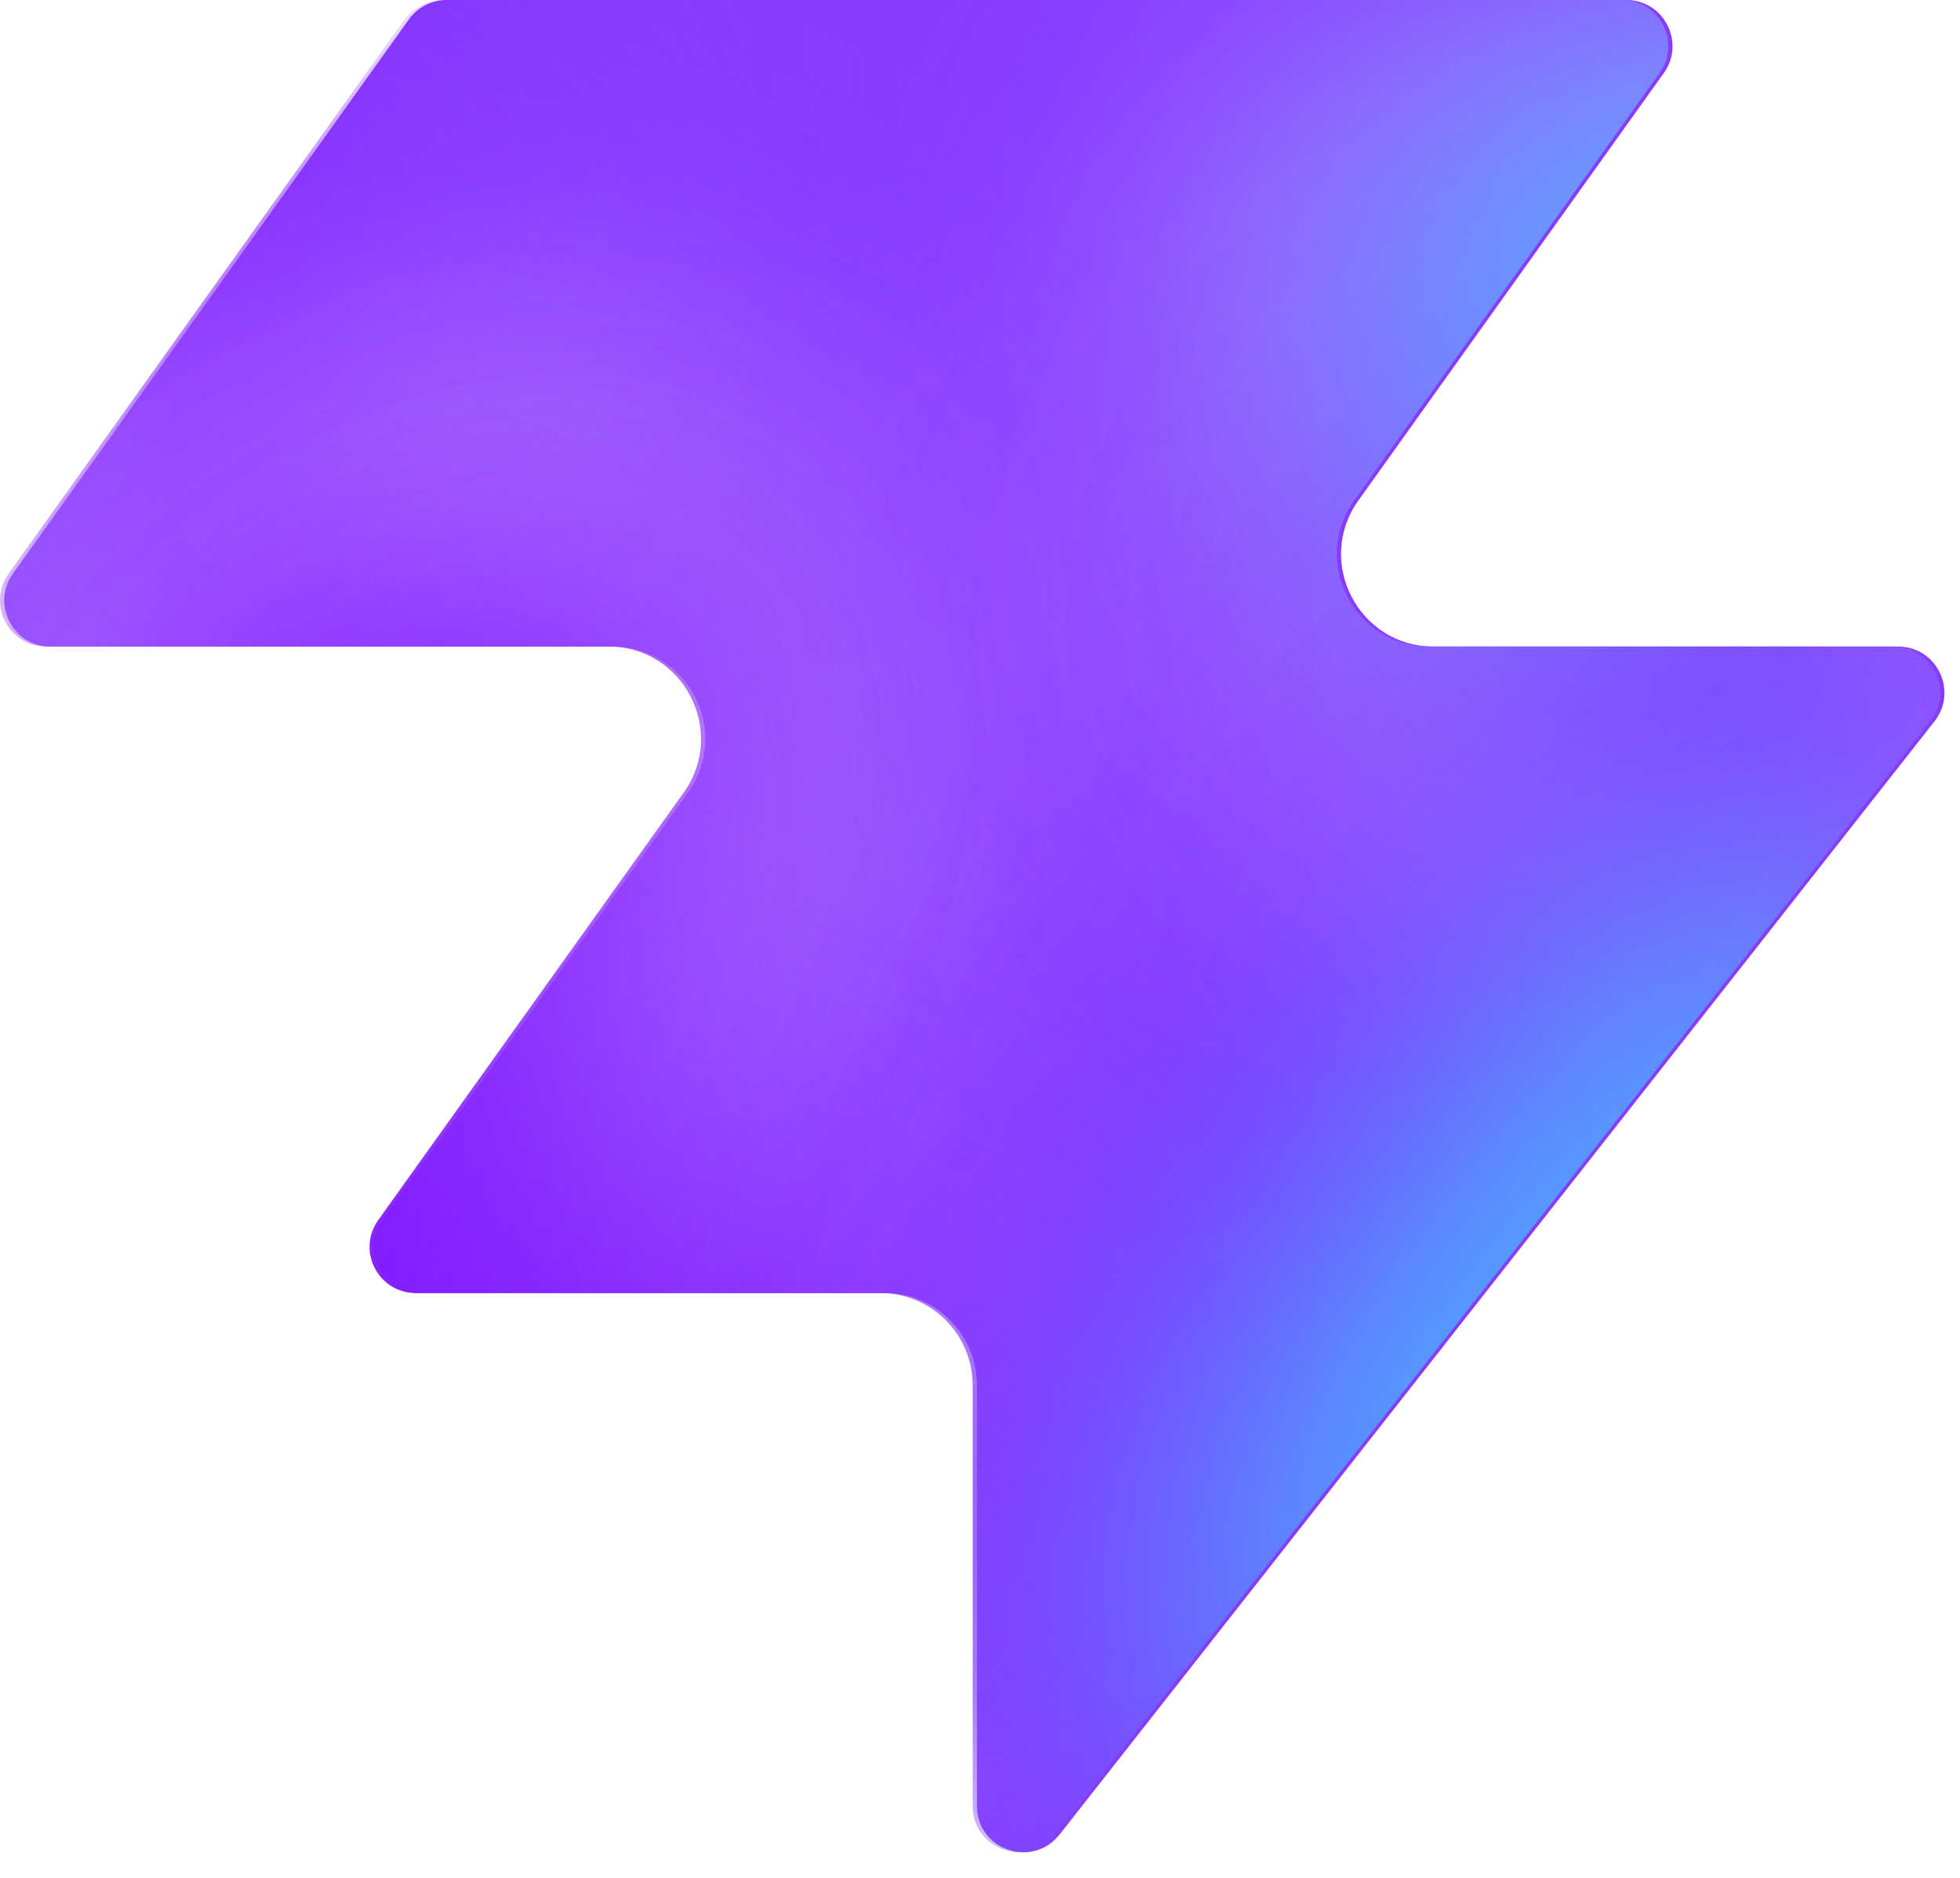
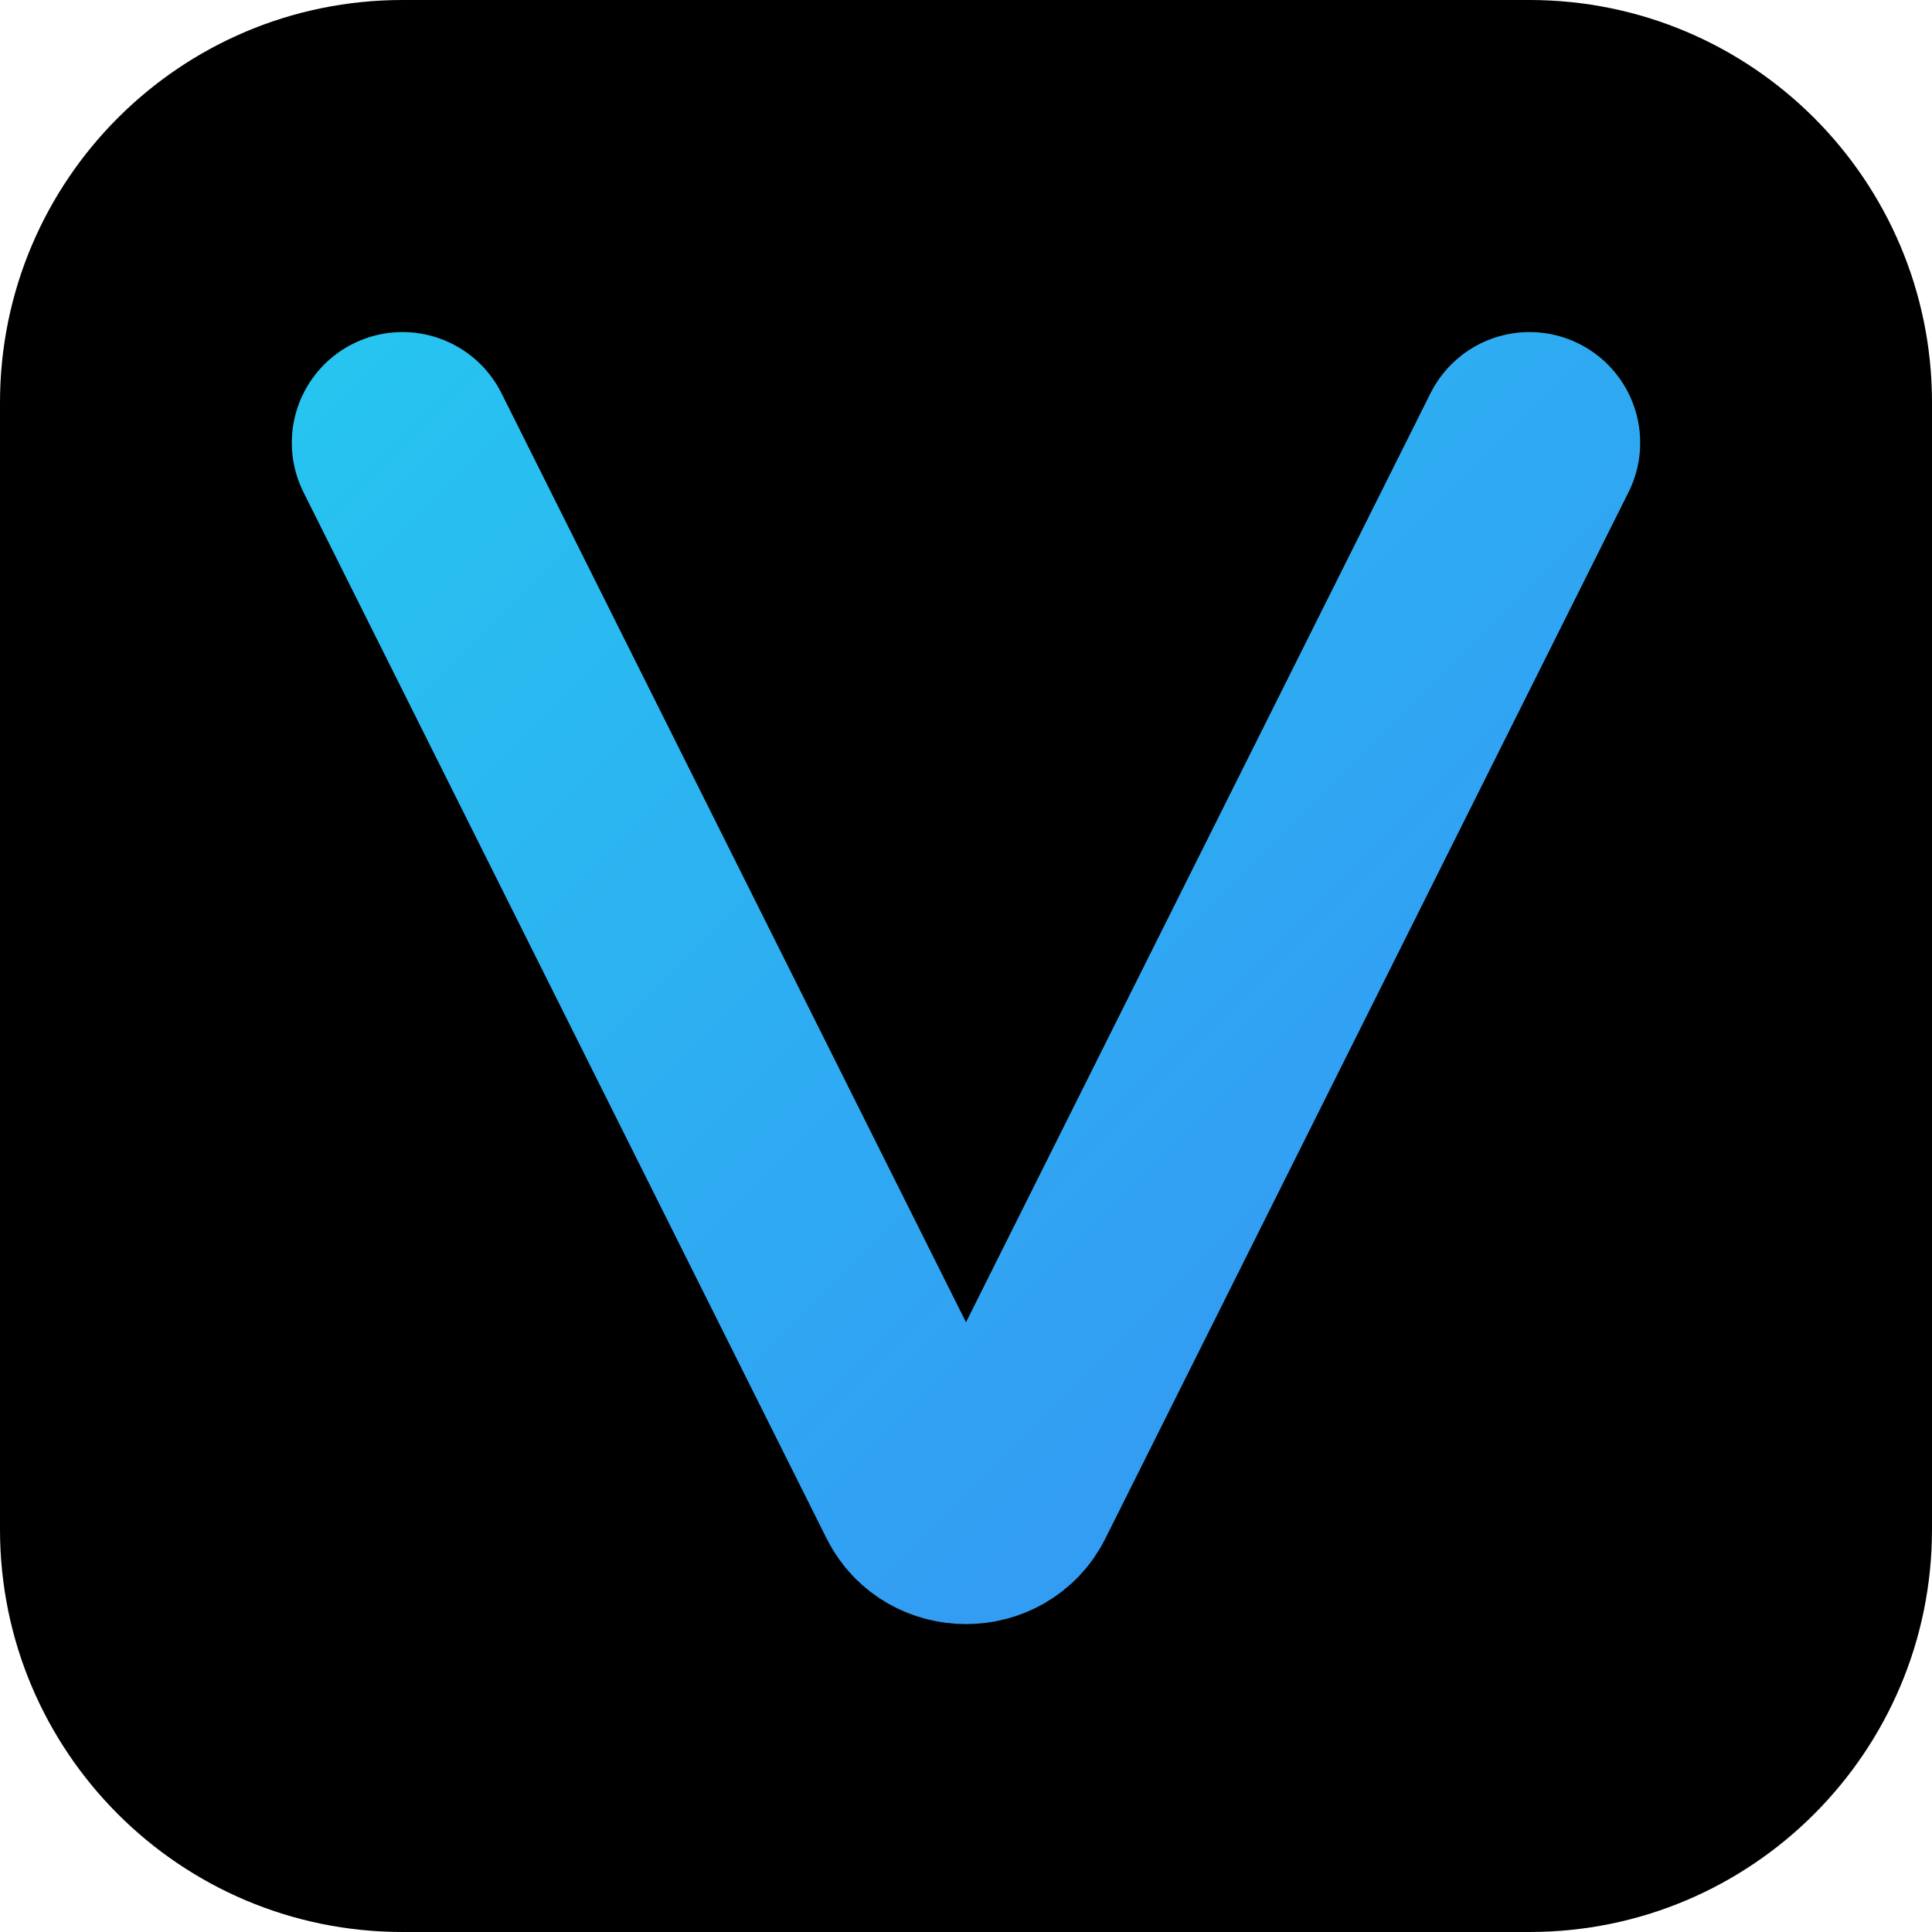
- <svg xmlns="http://www.w3.org/2000/svg" width="48" height="46" fill="none" viewBox="0 0 48 46">
-   <path fill="#863bff" d="M25.946 44.938c-.664.845-2.021.375-2.021-.698V33.937a2.26 2.26 0 0 0-2.262-2.262H10.287c-.92 0-1.456-1.04-.92-1.788l7.48-10.471c1.07-1.497 0-3.578-1.842-3.578H1.237c-.92 0-1.456-1.04-.92-1.788L10.013.474c.214-.297.556-.474.92-.474h28.894c.92 0 1.456 1.04.92 1.788l-7.48 10.471c-1.07 1.498 0 3.579 1.842 3.579h11.377c.943 0 1.473 1.088.89 1.83L25.947 44.94z" style="fill:#863bff;fill:color(display-p3 .525 .23 1);fill-opacity:1" />
-   <mask id="a" width="48" height="46" x="0" y="0" maskUnits="userSpaceOnUse" style="mask-type:alpha">
-     <path fill="#000" d="M25.842 44.938c-.664.844-2.021.375-2.021-.698V33.937a2.26 2.26 0 0 0-2.262-2.262H10.183c-.92 0-1.456-1.04-.92-1.788l7.48-10.471c1.07-1.498 0-3.579-1.842-3.579H1.133c-.92 0-1.456-1.04-.92-1.787L9.91.473c.214-.297.556-.474.92-.474h28.894c.92 0 1.456 1.04.92 1.788l-7.48 10.471c-1.07 1.498 0 3.578 1.842 3.578h11.377c.943 0 1.473 1.088.89 1.832L25.843 44.94z" style="fill:#000;fill-opacity:1" />
-   </mask>
-   <g mask="url(#a)">
-     <g filter="url(#b)">
-       <ellipse cx="5.508" cy="14.704" fill="#ede6ff" rx="5.508" ry="14.704" style="fill:#ede6ff;fill:color(display-p3 .927 .903 1);fill-opacity:1" transform="matrix(.00324 1 1 -.00324 -4.47 31.516)" />
-     </g>
-     <g filter="url(#c)">
-       <ellipse cx="10.399" cy="29.851" fill="#ede6ff" rx="10.399" ry="29.851" style="fill:#ede6ff;fill:color(display-p3 .927 .903 1);fill-opacity:1" transform="matrix(.00324 1 1 -.00324 -39.328 7.883)" />
-     </g>
-     <g filter="url(#d)">
-       <ellipse cx="5.508" cy="30.487" fill="#7e14ff" rx="5.508" ry="30.487" style="fill:#7e14ff;fill:color(display-p3 .492 .077 1);fill-opacity:1" transform="rotate(89.814 -25.913 -14.639)scale(1 -1)" />
-     </g>
-     <g filter="url(#e)">
-       <ellipse cx="5.508" cy="30.599" fill="#7e14ff" rx="5.508" ry="30.599" style="fill:#7e14ff;fill:color(display-p3 .492 .077 1);fill-opacity:1" transform="rotate(89.814 -32.644 -3.334)scale(1 -1)" />
-     </g>
-     <g filter="url(#f)">
-       <ellipse cx="5.508" cy="30.599" fill="#7e14ff" rx="5.508" ry="30.599" style="fill:#7e14ff;fill:color(display-p3 .492 .077 1);fill-opacity:1" transform="matrix(.00324 1 1 -.00324 -34.34 30.47)" />
-     </g>
-     <g filter="url(#g)">
-       <ellipse cx="14.072" cy="22.078" fill="#ede6ff" rx="14.072" ry="22.078" style="fill:#ede6ff;fill:color(display-p3 .927 .903 1);fill-opacity:1" transform="rotate(93.35 24.506 48.493)scale(-1 1)" />
-     </g>
-     <g filter="url(#h)">
-       <ellipse cx="3.47" cy="21.501" fill="#7e14ff" rx="3.47" ry="21.501" style="fill:#7e14ff;fill:color(display-p3 .492 .077 1);fill-opacity:1" transform="rotate(89.009 28.708 47.59)scale(-1 1)" />
-     </g>
-     <g filter="url(#i)">
-       <ellipse cx="3.47" cy="21.501" fill="#7e14ff" rx="3.47" ry="21.501" style="fill:#7e14ff;fill:color(display-p3 .492 .077 1);fill-opacity:1" transform="rotate(89.009 28.708 47.59)scale(-1 1)" />
-     </g>
-     <g filter="url(#j)">
-       <ellipse cx=".387" cy="8.972" fill="#7e14ff" rx="4.407" ry="29.108" style="fill:#7e14ff;fill:color(display-p3 .492 .077 1);fill-opacity:1" transform="rotate(39.51 .387 8.972)" />
-     </g>
-     <g filter="url(#k)">
-       <ellipse cx="47.523" cy="-6.092" fill="#7e14ff" rx="4.407" ry="29.108" style="fill:#7e14ff;fill:color(display-p3 .492 .077 1);fill-opacity:1" transform="rotate(37.892 47.523 -6.092)" />
-     </g>
-     <g filter="url(#l)">
-       <ellipse cx="41.412" cy="6.333" fill="#47bfff" rx="5.971" ry="9.665" style="fill:#47bfff;fill:color(display-p3 .28 .748 1);fill-opacity:1" transform="rotate(37.892 41.412 6.333)" />
-     </g>
-     <g filter="url(#m)">
-       <ellipse cx="-1.879" cy="38.332" fill="#7e14ff" rx="4.407" ry="29.108" style="fill:#7e14ff;fill:color(display-p3 .492 .077 1);fill-opacity:1" transform="rotate(37.892 -1.88 38.332)" />
-     </g>
-     <g filter="url(#n)">
-       <ellipse cx="-1.879" cy="38.332" fill="#7e14ff" rx="4.407" ry="29.108" style="fill:#7e14ff;fill:color(display-p3 .492 .077 1);fill-opacity:1" transform="rotate(37.892 -1.88 38.332)" />
-     </g>
-     <g filter="url(#o)">
-       <ellipse cx="35.651" cy="29.907" fill="#7e14ff" rx="4.407" ry="29.108" style="fill:#7e14ff;fill:color(display-p3 .492 .077 1);fill-opacity:1" transform="rotate(37.892 35.651 29.907)" />
-     </g>
-     <g filter="url(#p)">
-       <ellipse cx="38.418" cy="32.4" fill="#47bfff" rx="5.971" ry="15.297" style="fill:#47bfff;fill:color(display-p3 .28 .748 1);fill-opacity:1" transform="rotate(37.892 38.418 32.4)" />
-     </g>
-   </g>
+ <svg xmlns="http://www.w3.org/2000/svg" width="48" height="48" viewBox="0 0 48 48" fill="none">
  <defs>
-     <filter id="b" width="60.045" height="41.654" x="-19.77" y="16.149" color-interpolation-filters="sRGB" filterUnits="userSpaceOnUse">
-       <feFlood flood-opacity="0" result="BackgroundImageFix" />
-       <feBlend in="SourceGraphic" in2="BackgroundImageFix" result="shape" />
-       <feGaussianBlur result="effect1_foregroundBlur_2002_17158" stdDeviation="7.659" />
-     </filter>
-     <filter id="c" width="90.34" height="51.437" x="-54.613" y="-7.533" color-interpolation-filters="sRGB" filterUnits="userSpaceOnUse">
-       <feFlood flood-opacity="0" result="BackgroundImageFix" />
-       <feBlend in="SourceGraphic" in2="BackgroundImageFix" result="shape" />
-       <feGaussianBlur result="effect1_foregroundBlur_2002_17158" stdDeviation="7.659" />
-     </filter>
-     <filter id="d" width="79.355" height="29.4" x="-49.64" y="2.03" color-interpolation-filters="sRGB" filterUnits="userSpaceOnUse">
-       <feFlood flood-opacity="0" result="BackgroundImageFix" />
-       <feBlend in="SourceGraphic" in2="BackgroundImageFix" result="shape" />
-       <feGaussianBlur result="effect1_foregroundBlur_2002_17158" stdDeviation="4.596" />
-     </filter>
-     <filter id="e" width="79.579" height="29.4" x="-45.045" y="20.029" color-interpolation-filters="sRGB" filterUnits="userSpaceOnUse">
-       <feFlood flood-opacity="0" result="BackgroundImageFix" />
-       <feBlend in="SourceGraphic" in2="BackgroundImageFix" result="shape" />
-       <feGaussianBlur result="effect1_foregroundBlur_2002_17158" stdDeviation="4.596" />
-     </filter>
-     <filter id="f" width="79.579" height="29.4" x="-43.513" y="21.178" color-interpolation-filters="sRGB" filterUnits="userSpaceOnUse">
-       <feFlood flood-opacity="0" result="BackgroundImageFix" />
-       <feBlend in="SourceGraphic" in2="BackgroundImageFix" result="shape" />
-       <feGaussianBlur result="effect1_foregroundBlur_2002_17158" stdDeviation="4.596" />
-     </filter>
-     <filter id="g" width="74.749" height="58.852" x="15.756" y="-17.901" color-interpolation-filters="sRGB" filterUnits="userSpaceOnUse">
-       <feFlood flood-opacity="0" result="BackgroundImageFix" />
-       <feBlend in="SourceGraphic" in2="BackgroundImageFix" result="shape" />
-       <feGaussianBlur result="effect1_foregroundBlur_2002_17158" stdDeviation="7.659" />
-     </filter>
-     <filter id="h" width="61.377" height="25.362" x="23.548" y="2.284" color-interpolation-filters="sRGB" filterUnits="userSpaceOnUse">
-       <feFlood flood-opacity="0" result="BackgroundImageFix" />
-       <feBlend in="SourceGraphic" in2="BackgroundImageFix" result="shape" />
-       <feGaussianBlur result="effect1_foregroundBlur_2002_17158" stdDeviation="4.596" />
-     </filter>
-     <filter id="i" width="61.377" height="25.362" x="23.548" y="2.284" color-interpolation-filters="sRGB" filterUnits="userSpaceOnUse">
-       <feFlood flood-opacity="0" result="BackgroundImageFix" />
-       <feBlend in="SourceGraphic" in2="BackgroundImageFix" result="shape" />
-       <feGaussianBlur result="effect1_foregroundBlur_2002_17158" stdDeviation="4.596" />
-     </filter>
-     <filter id="j" width="56.045" height="63.649" x="-27.636" y="-22.853" color-interpolation-filters="sRGB" filterUnits="userSpaceOnUse">
-       <feFlood flood-opacity="0" result="BackgroundImageFix" />
-       <feBlend in="SourceGraphic" in2="BackgroundImageFix" result="shape" />
-       <feGaussianBlur result="effect1_foregroundBlur_2002_17158" stdDeviation="4.596" />
-     </filter>
-     <filter id="k" width="54.814" height="64.646" x="20.116" y="-38.415" color-interpolation-filters="sRGB" filterUnits="userSpaceOnUse">
-       <feFlood flood-opacity="0" result="BackgroundImageFix" />
-       <feBlend in="SourceGraphic" in2="BackgroundImageFix" result="shape" />
-       <feGaussianBlur result="effect1_foregroundBlur_2002_17158" stdDeviation="4.596" />
-     </filter>
-     <filter id="l" width="33.541" height="35.313" x="24.641" y="-11.323" color-interpolation-filters="sRGB" filterUnits="userSpaceOnUse">
-       <feFlood flood-opacity="0" result="BackgroundImageFix" />
-       <feBlend in="SourceGraphic" in2="BackgroundImageFix" result="shape" />
-       <feGaussianBlur result="effect1_foregroundBlur_2002_17158" stdDeviation="4.596" />
-     </filter>
-     <filter id="m" width="54.814" height="64.646" x="-29.286" y="6.009" color-interpolation-filters="sRGB" filterUnits="userSpaceOnUse">
-       <feFlood flood-opacity="0" result="BackgroundImageFix" />
-       <feBlend in="SourceGraphic" in2="BackgroundImageFix" result="shape" />
-       <feGaussianBlur result="effect1_foregroundBlur_2002_17158" stdDeviation="4.596" />
-     </filter>
-     <filter id="n" width="54.814" height="64.646" x="-29.286" y="6.009" color-interpolation-filters="sRGB" filterUnits="userSpaceOnUse">
-       <feFlood flood-opacity="0" result="BackgroundImageFix" />
-       <feBlend in="SourceGraphic" in2="BackgroundImageFix" result="shape" />
-       <feGaussianBlur result="effect1_foregroundBlur_2002_17158" stdDeviation="4.596" />
-     </filter>
-     <filter id="o" width="54.814" height="64.646" x="8.244" y="-2.416" color-interpolation-filters="sRGB" filterUnits="userSpaceOnUse">
-       <feFlood flood-opacity="0" result="BackgroundImageFix" />
-       <feBlend in="SourceGraphic" in2="BackgroundImageFix" result="shape" />
-       <feGaussianBlur result="effect1_foregroundBlur_2002_17158" stdDeviation="4.596" />
-     </filter>
-     <filter id="p" width="39.409" height="43.623" x="18.713" y="10.588" color-interpolation-filters="sRGB" filterUnits="userSpaceOnUse">
-       <feFlood flood-opacity="0" result="BackgroundImageFix" />
-       <feBlend in="SourceGraphic" in2="BackgroundImageFix" result="shape" />
-       <feGaussianBlur result="effect1_foregroundBlur_2002_17158" stdDeviation="4.596" />
-     </filter>
+     <linearGradient id="vGradient" x1="0" y1="0" x2="48" y2="48" gradientUnits="userSpaceOnUse">
+       <stop offset="0%" stop-color="#22d3ee" />
+       <stop offset="100%" stop-color="#3b82f6" />
+     </linearGradient>
  </defs>
+   <rect width="48" height="48" rx="10" fill="#000000" />
+   <path d="M10 11L23 37C23.4 37.8 24.6 37.8 25 37L38 11" stroke="url(#vGradient)" stroke-width="5.5" stroke-linecap="round" stroke-linejoin="round" fill="none" />
</svg>
